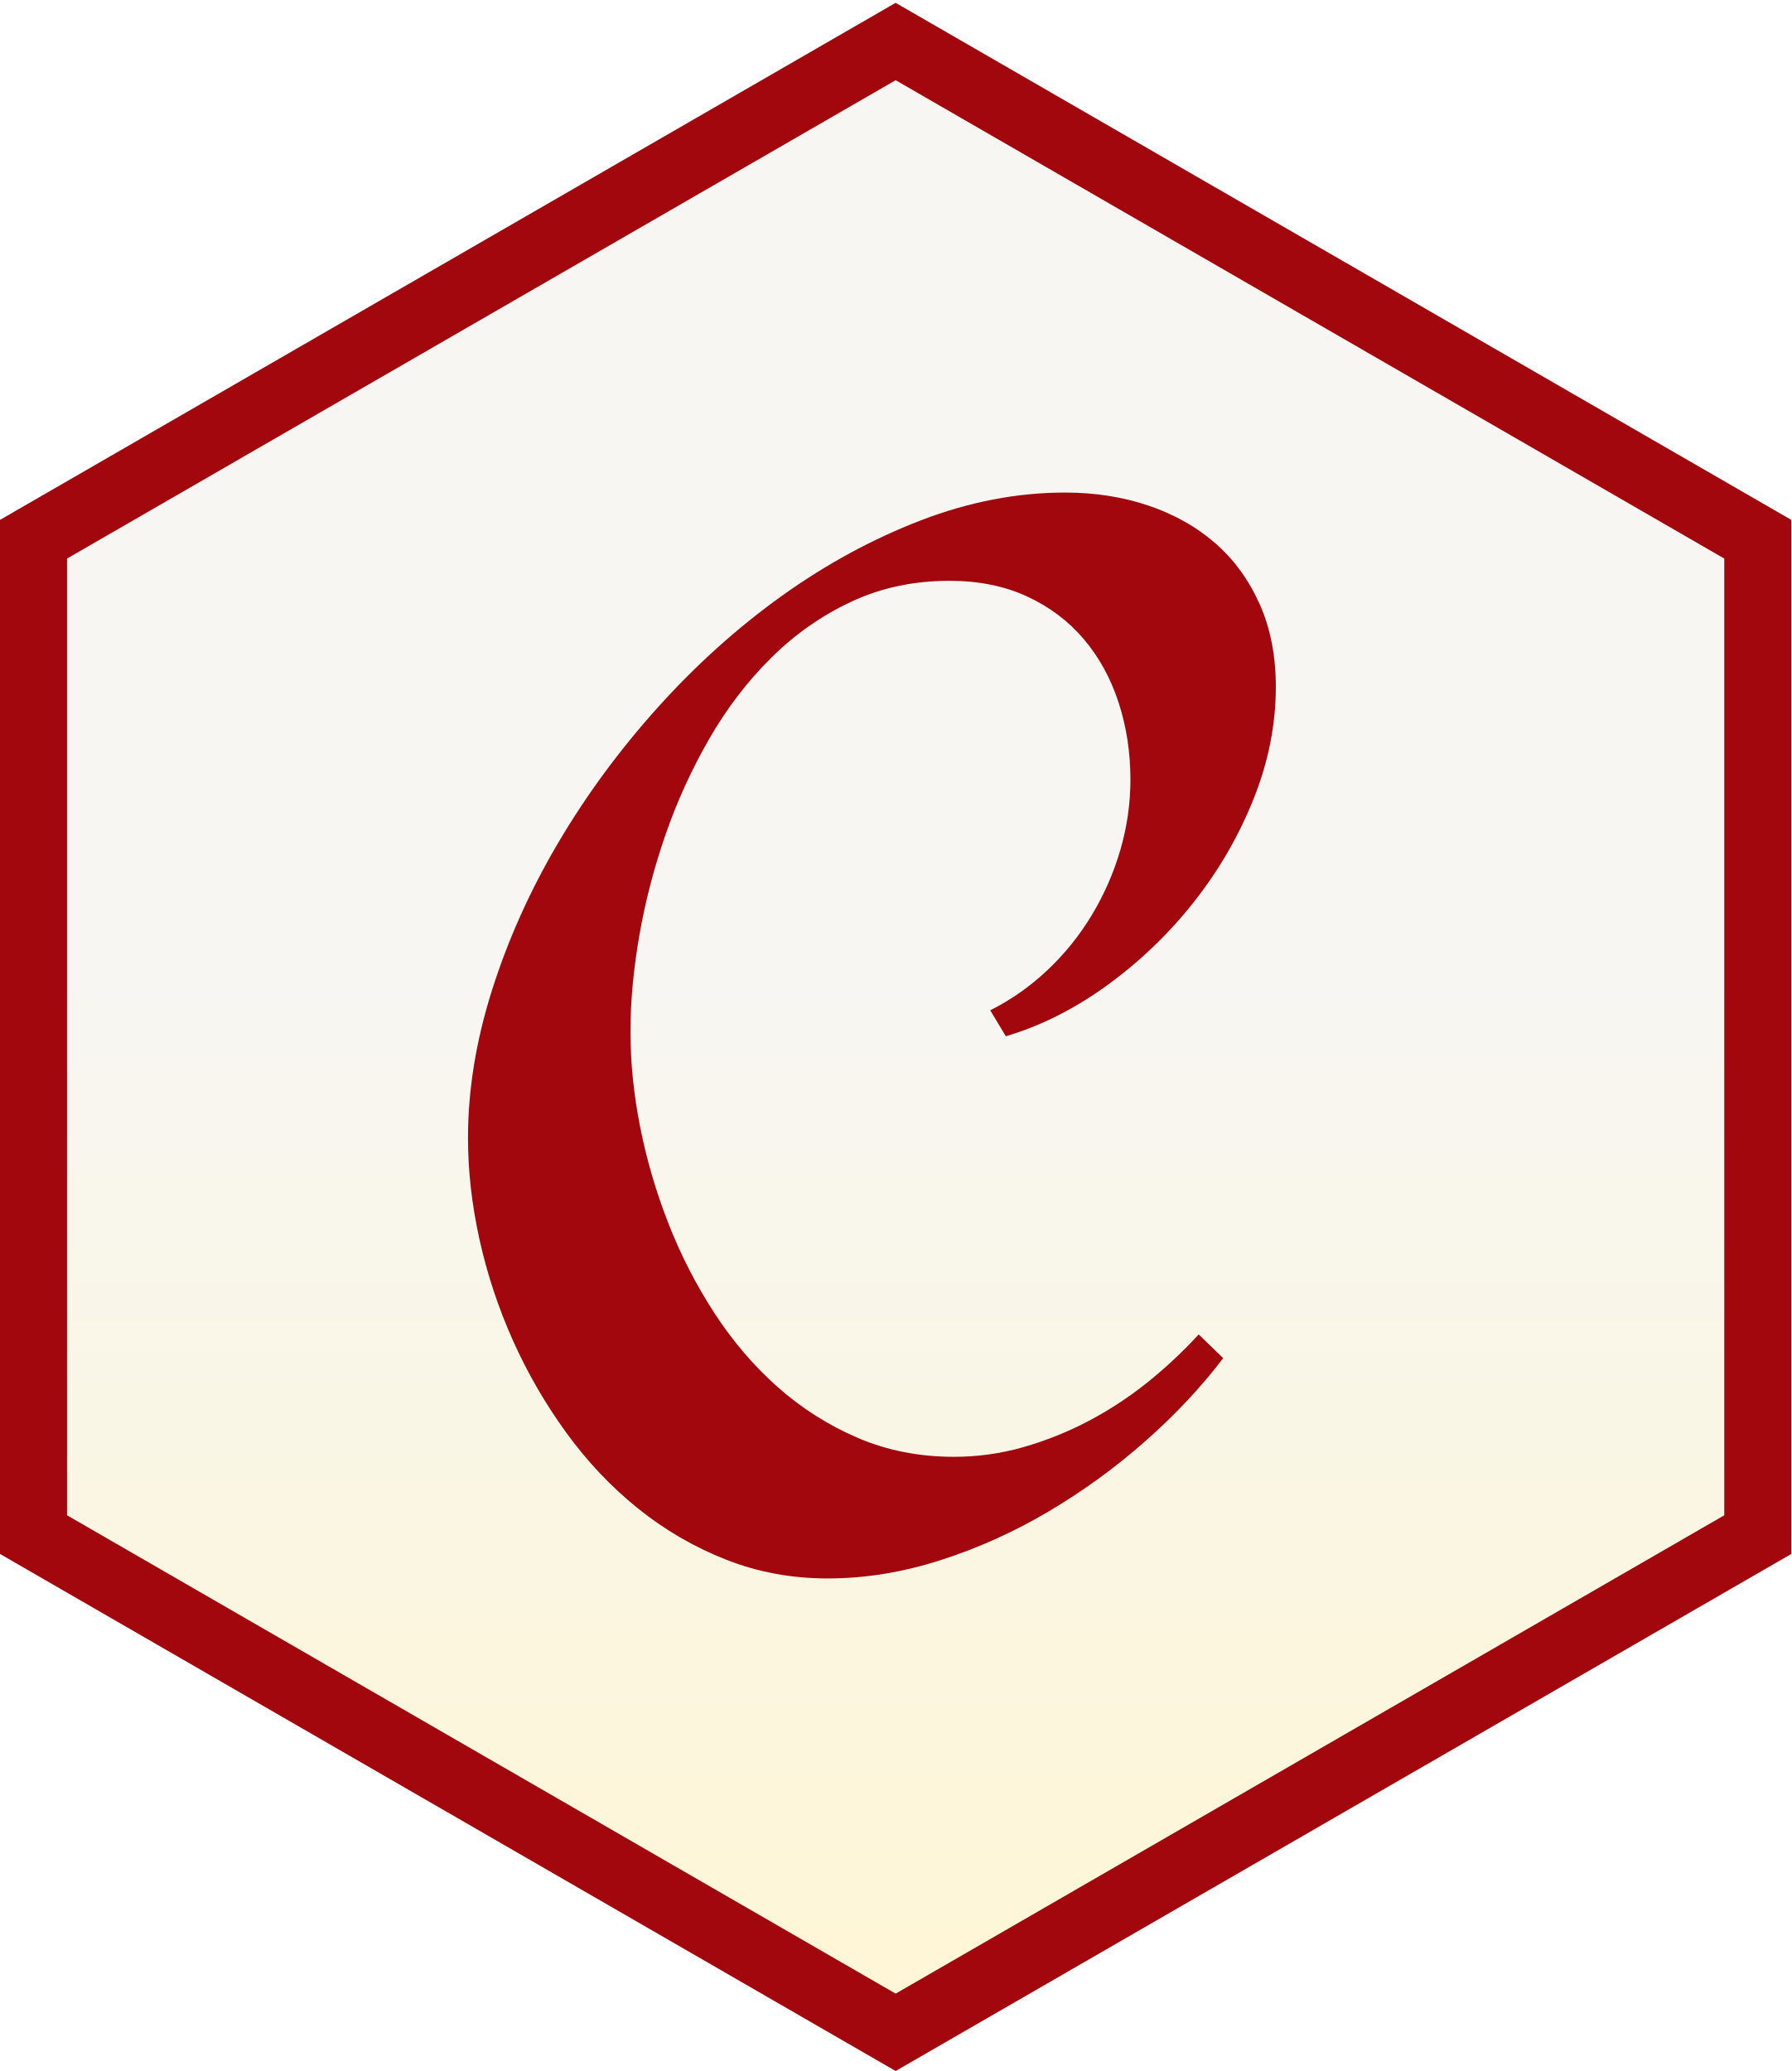
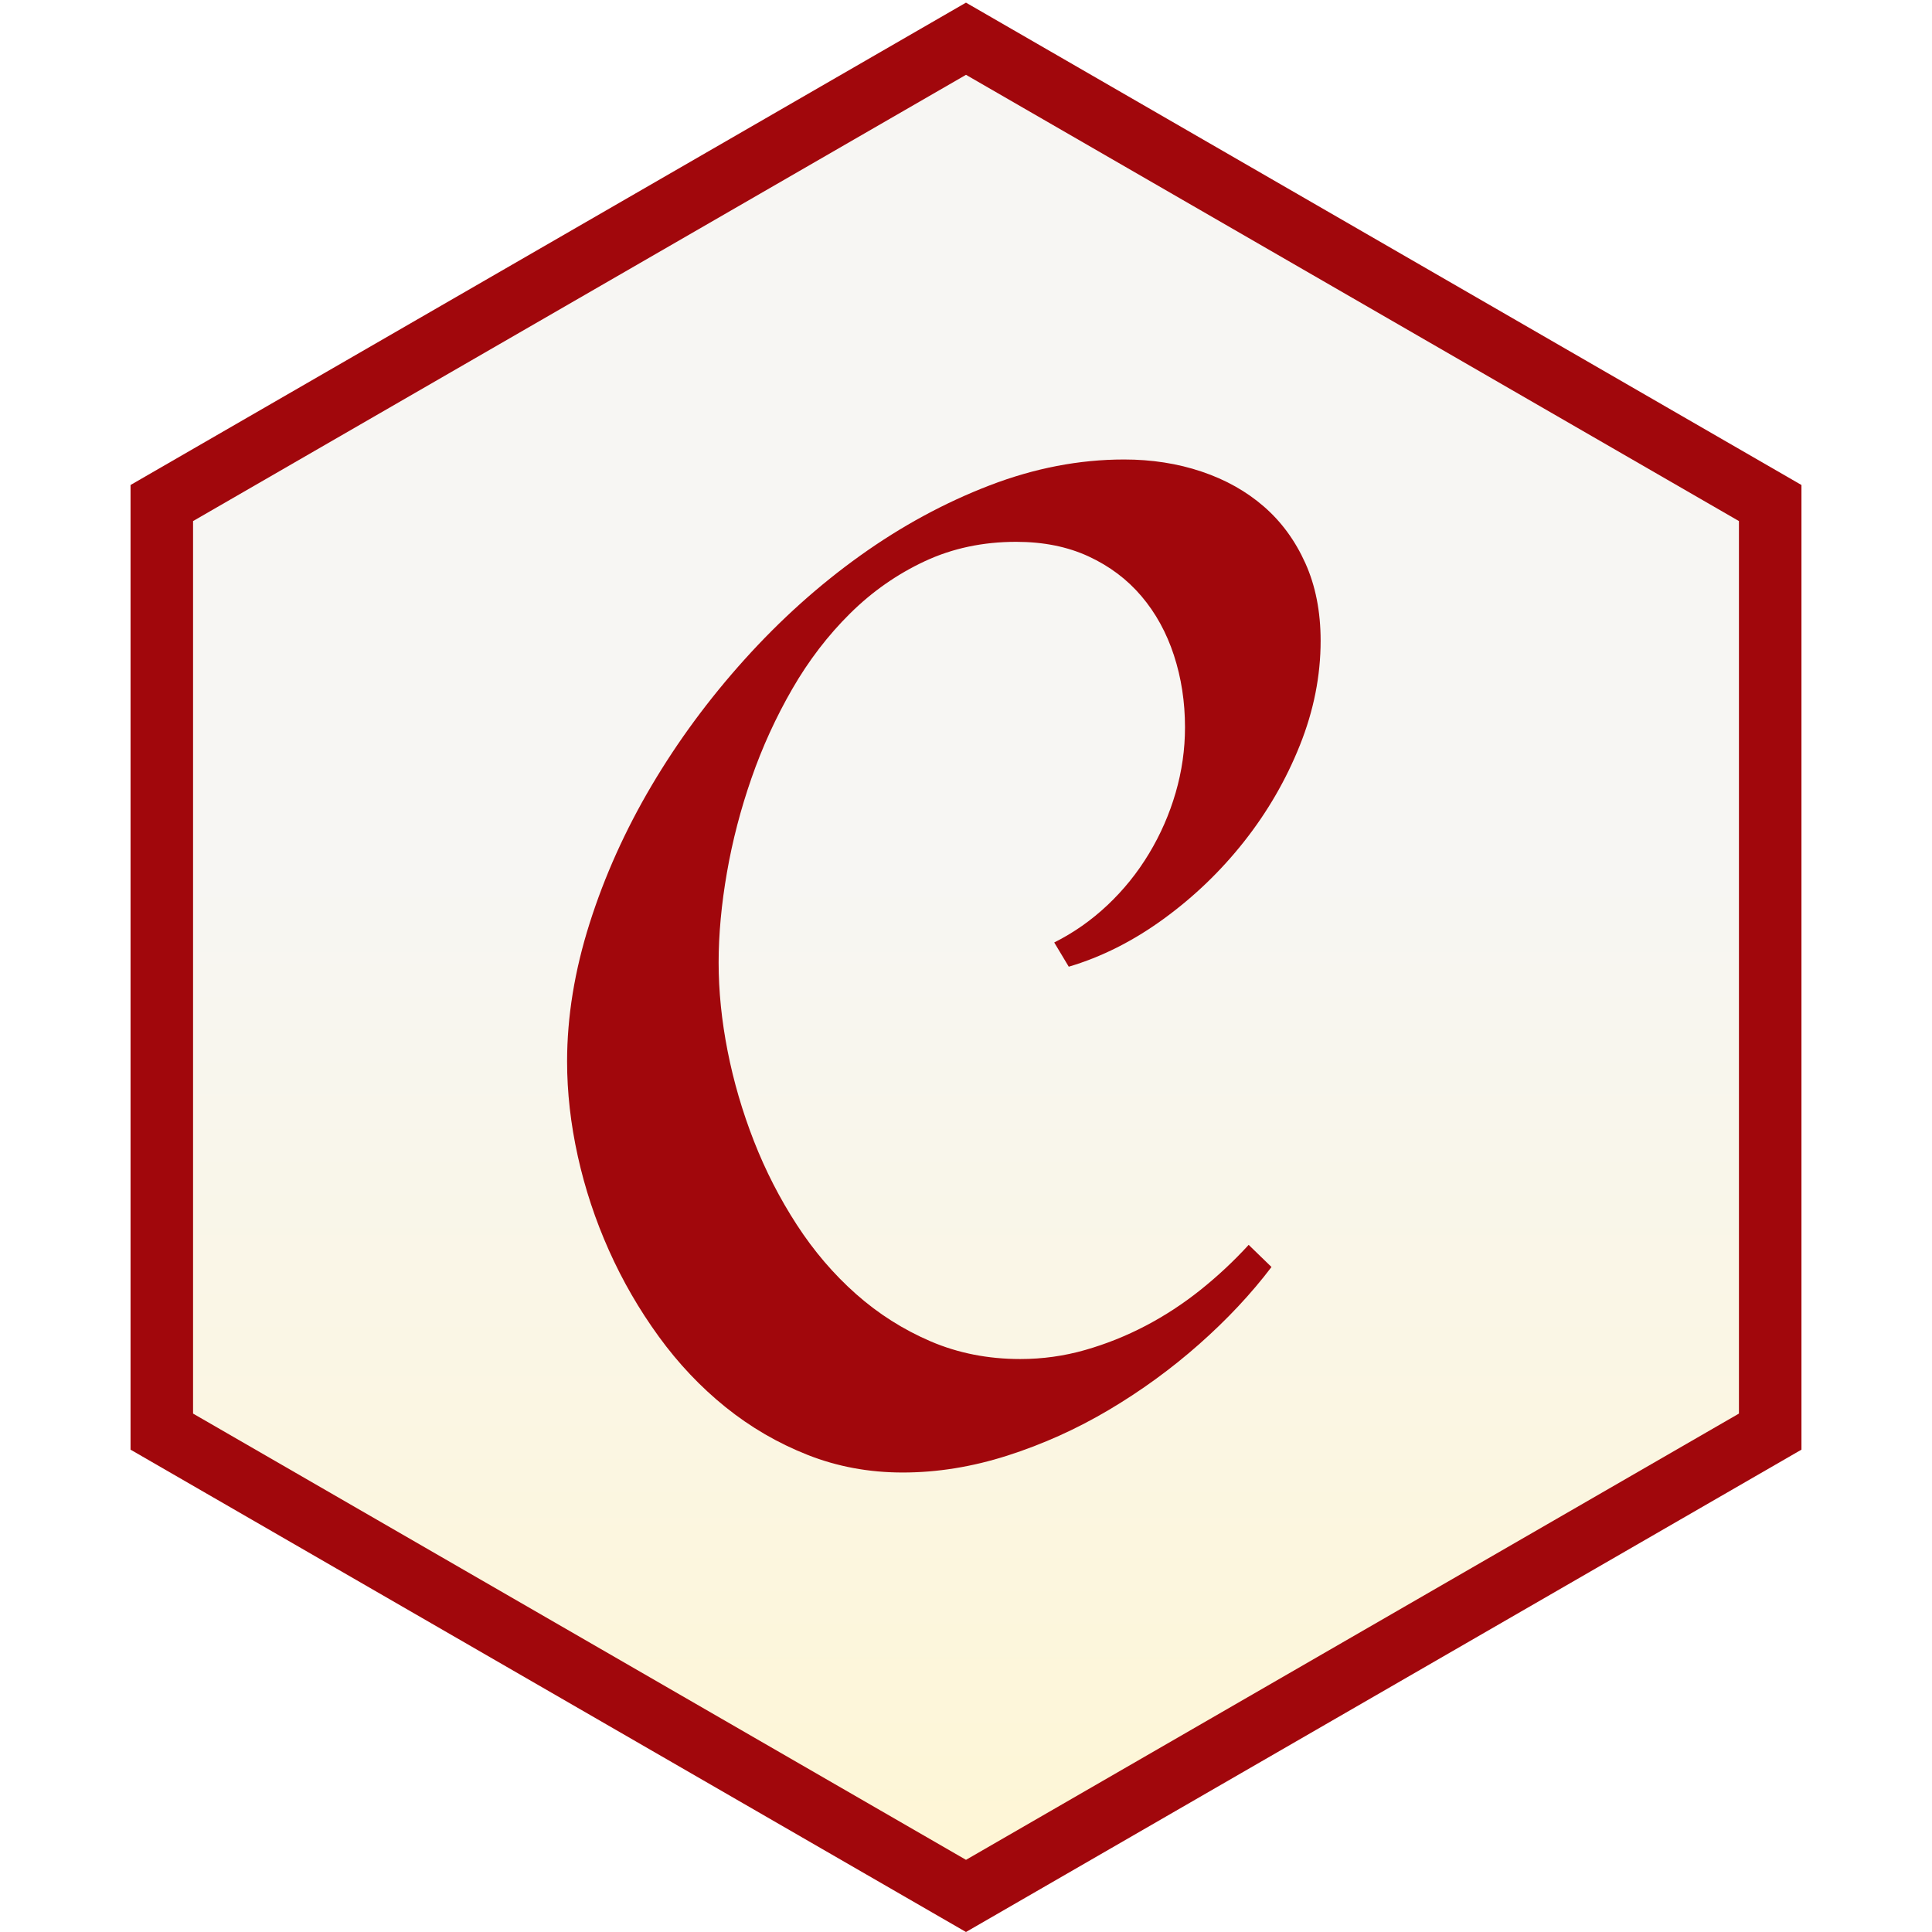
- <svg xmlns="http://www.w3.org/2000/svg" width="256px" height="296px" viewBox="0 0 256 296" version="1.1" preserveAspectRatio="xMidYMid">
+ <svg xmlns="http://www.w3.org/2000/svg" width="200px" height="200px" viewBox="0 0 256 296" version="1.1" preserveAspectRatio="xMidYMid">
  <defs>
    <linearGradient x1="50%" y1="45.227%" x2="50%" y2="100%" id="linearGradient-1">
      <stop stop-color="#F7F6F3" offset="0%" />
      <stop stop-color="#FEF6D5" offset="100%" />
    </linearGradient>
  </defs>
  <g>
    <path d="M11.071,215.711 L127.997,283.22 L244.929,215.711 L244.929,80.696 L127.997,13.189 L11.071,80.696 L11.071,215.711 L11.071,215.711 Z M127.997,296 L0,222.1 L0,74.306 L127.997,0.404 L256,74.306 L256,222.1 L127.997,296 L127.997,296 Z" fill="#A1070C" />
    <path d="M9.579,79.833 L128,11.463 L246.421,79.833 L246.421,216.574 L128,284.944 L9.579,216.574 L9.579,79.833" fill="url(#linearGradient-1)" />
    <path d="M182.332,98.173 C182.332,103.545 181.272,108.881 179.152,114.181 C177.032,119.482 174.187,124.394 170.618,128.917 C167.049,133.441 162.932,137.399 158.267,140.791 C153.602,144.184 148.761,146.622 143.743,148.106 L141.517,144.396 C144.485,142.911 147.206,141.003 149.68,138.671 C152.154,136.338 154.274,133.706 156.041,130.773 C157.808,127.84 159.168,124.73 160.122,121.443 C161.076,118.157 161.553,114.818 161.553,111.425 C161.553,107.538 160.988,103.863 159.857,100.4 C158.726,96.936 157.066,93.915 154.875,91.335 C152.684,88.756 149.98,86.724 146.765,85.24 C143.549,83.755 139.856,83.013 135.686,83.013 C130.597,83.013 125.933,84.003 121.692,85.982 C117.452,87.961 113.635,90.629 110.243,93.986 C106.85,97.343 103.899,101.195 101.39,105.541 C98.881,109.888 96.796,114.446 95.136,119.217 C93.475,123.988 92.22,128.811 91.372,133.688 C90.524,138.565 90.1,143.159 90.1,147.47 C90.1,151.852 90.559,156.375 91.478,161.04 C92.397,165.704 93.74,170.298 95.507,174.822 C97.274,179.345 99.464,183.621 102.08,187.649 C104.695,191.678 107.716,195.212 111.144,198.251 C114.572,201.29 118.388,203.71 122.593,205.513 C126.799,207.315 131.375,208.216 136.322,208.216 C139.715,208.216 143.019,207.757 146.234,206.838 C149.45,205.919 152.542,204.682 155.511,203.127 C158.479,201.573 161.288,199.735 163.939,197.615 C166.589,195.494 169.045,193.197 171.307,190.724 L174.805,194.116 C171.696,198.215 168.003,202.156 163.727,205.937 C159.451,209.718 154.839,213.075 149.892,216.008 C144.945,218.941 139.768,221.273 134.361,223.005 C128.954,224.737 123.6,225.602 118.3,225.602 C113.14,225.602 108.281,224.701 103.723,222.899 C99.164,221.097 94.977,218.658 91.16,215.584 C87.344,212.51 83.933,208.905 80.93,204.771 C77.926,200.636 75.382,196.236 73.297,191.572 C71.212,186.907 69.622,182.101 68.526,177.154 C67.431,172.207 66.883,167.365 66.883,162.63 C66.883,155.774 68.031,148.724 70.328,141.48 C72.625,134.236 75.788,127.204 79.817,120.383 C83.845,113.563 88.598,107.114 94.075,101.036 C99.553,94.958 105.454,89.657 111.78,85.134 C118.105,80.61 124.714,77.024 131.604,74.373 C138.495,71.723 145.369,70.398 152.224,70.398 C156.465,70.398 160.423,71.016 164.098,72.253 C167.773,73.49 170.953,75.274 173.639,77.607 C176.325,79.939 178.445,82.837 180,86.3 C181.555,89.763 182.332,93.721 182.332,98.173 L182.332,98.173 Z" fill="#A1070C" />
  </g>
</svg>
